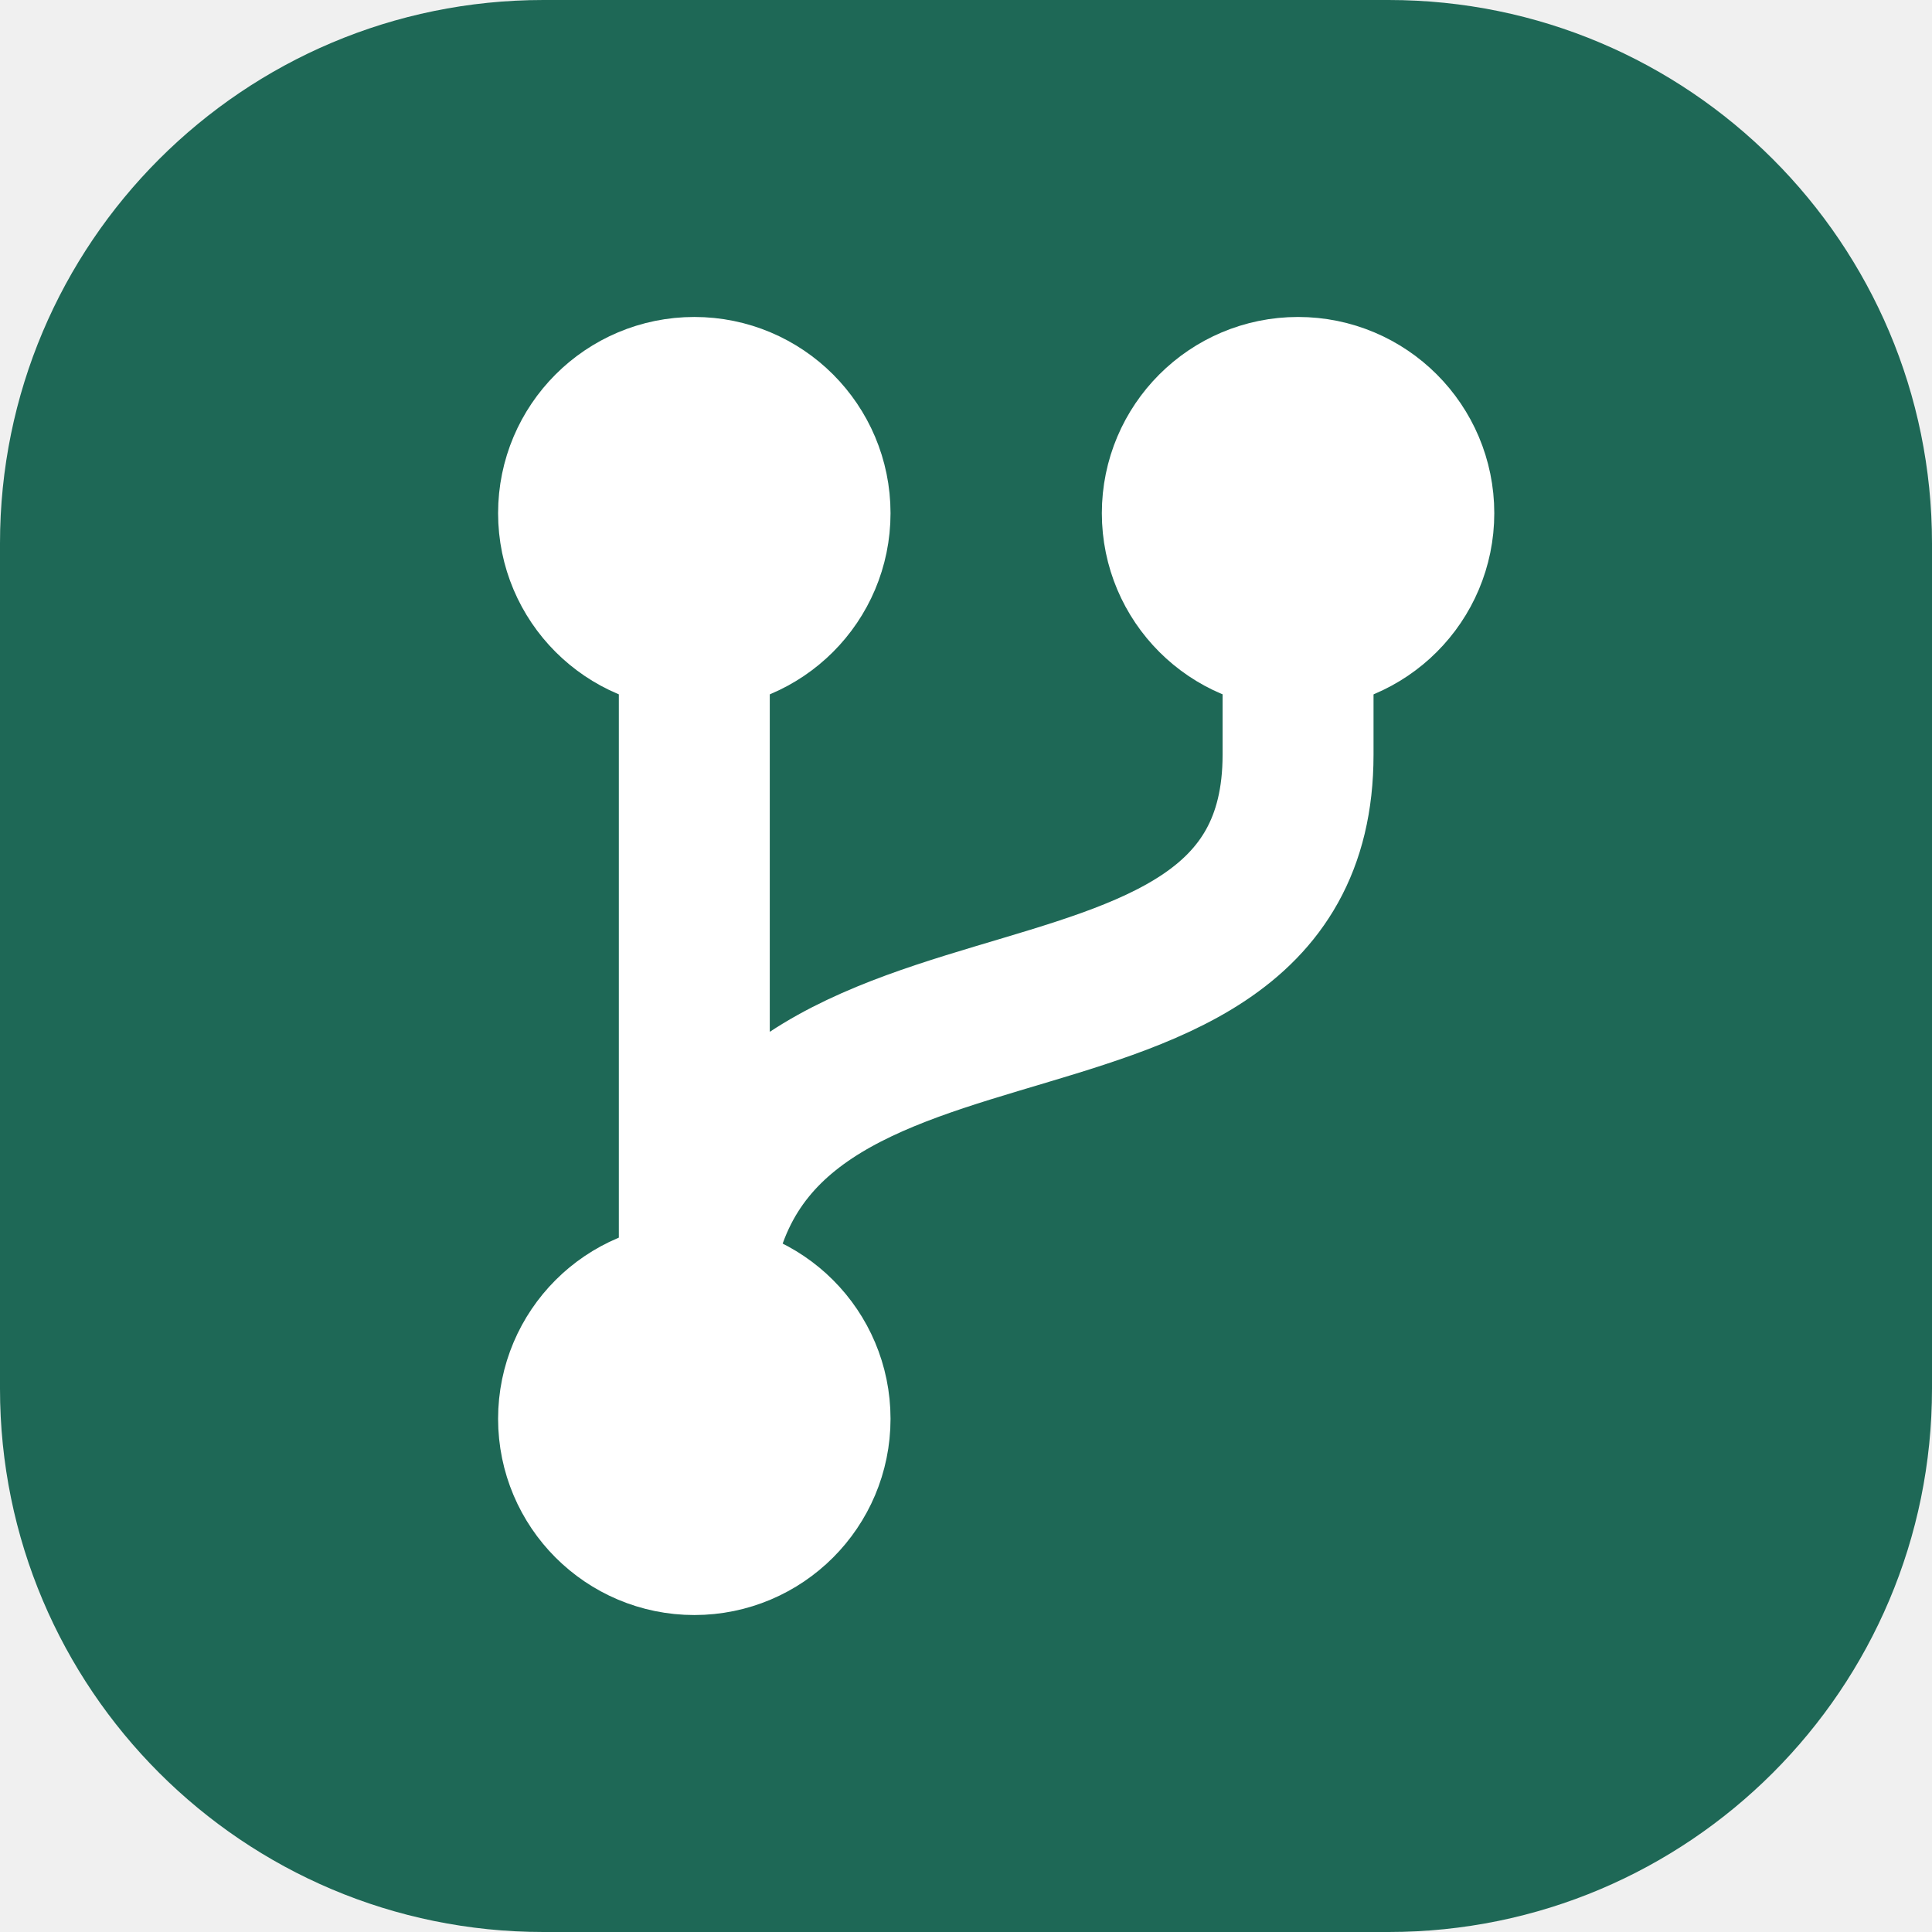
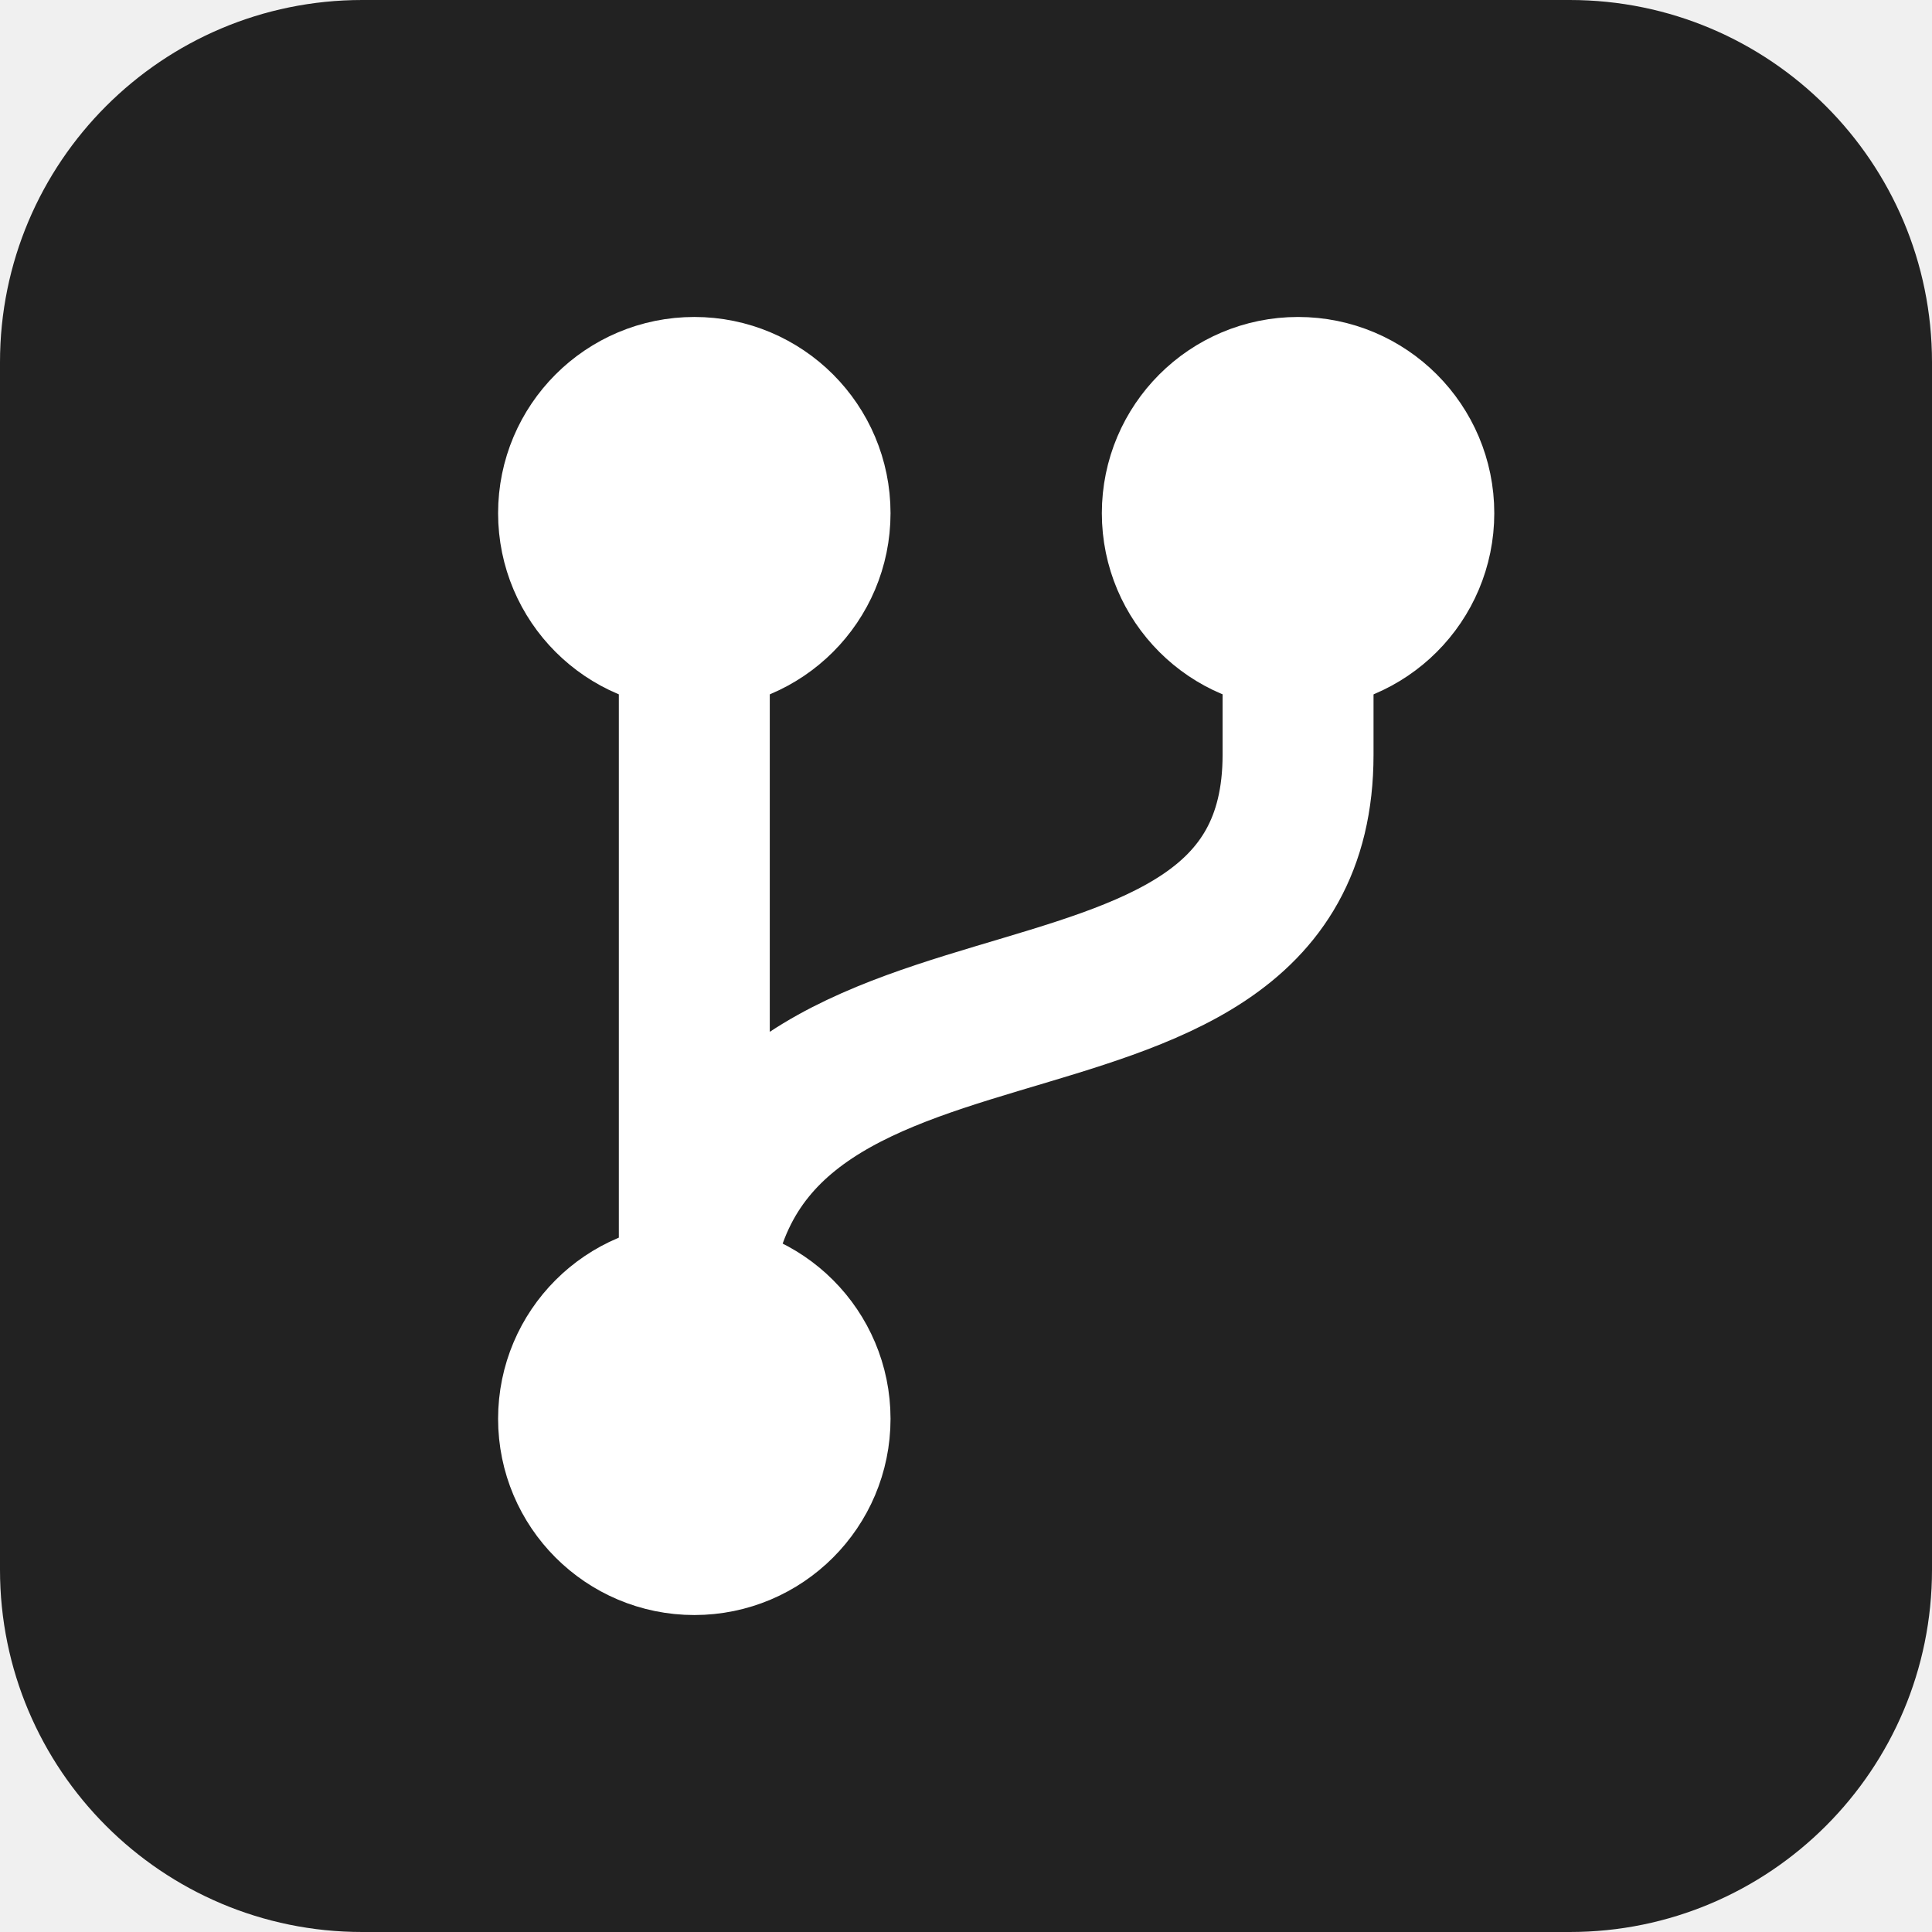
<svg xmlns="http://www.w3.org/2000/svg" viewBox="0 0 64 64">
-   <rect width="64" height="64" rx="18" fill="#1e6856" />
+   <rect width="64" height="64" rx="12" fill="#222" />
  <g fill="none" stroke="#fff" stroke-width="5" stroke-linecap="round">
    <path d="M23 17v30M43 17v8c0 12-20 5-20 19" />
    <circle cx="23" cy="17" r="4" fill="#fff" />
    <circle cx="43" cy="17" r="4" fill="#fff" />
    <circle cx="23" cy="47" r="4" fill="#fff" />
  </g>
</svg>
